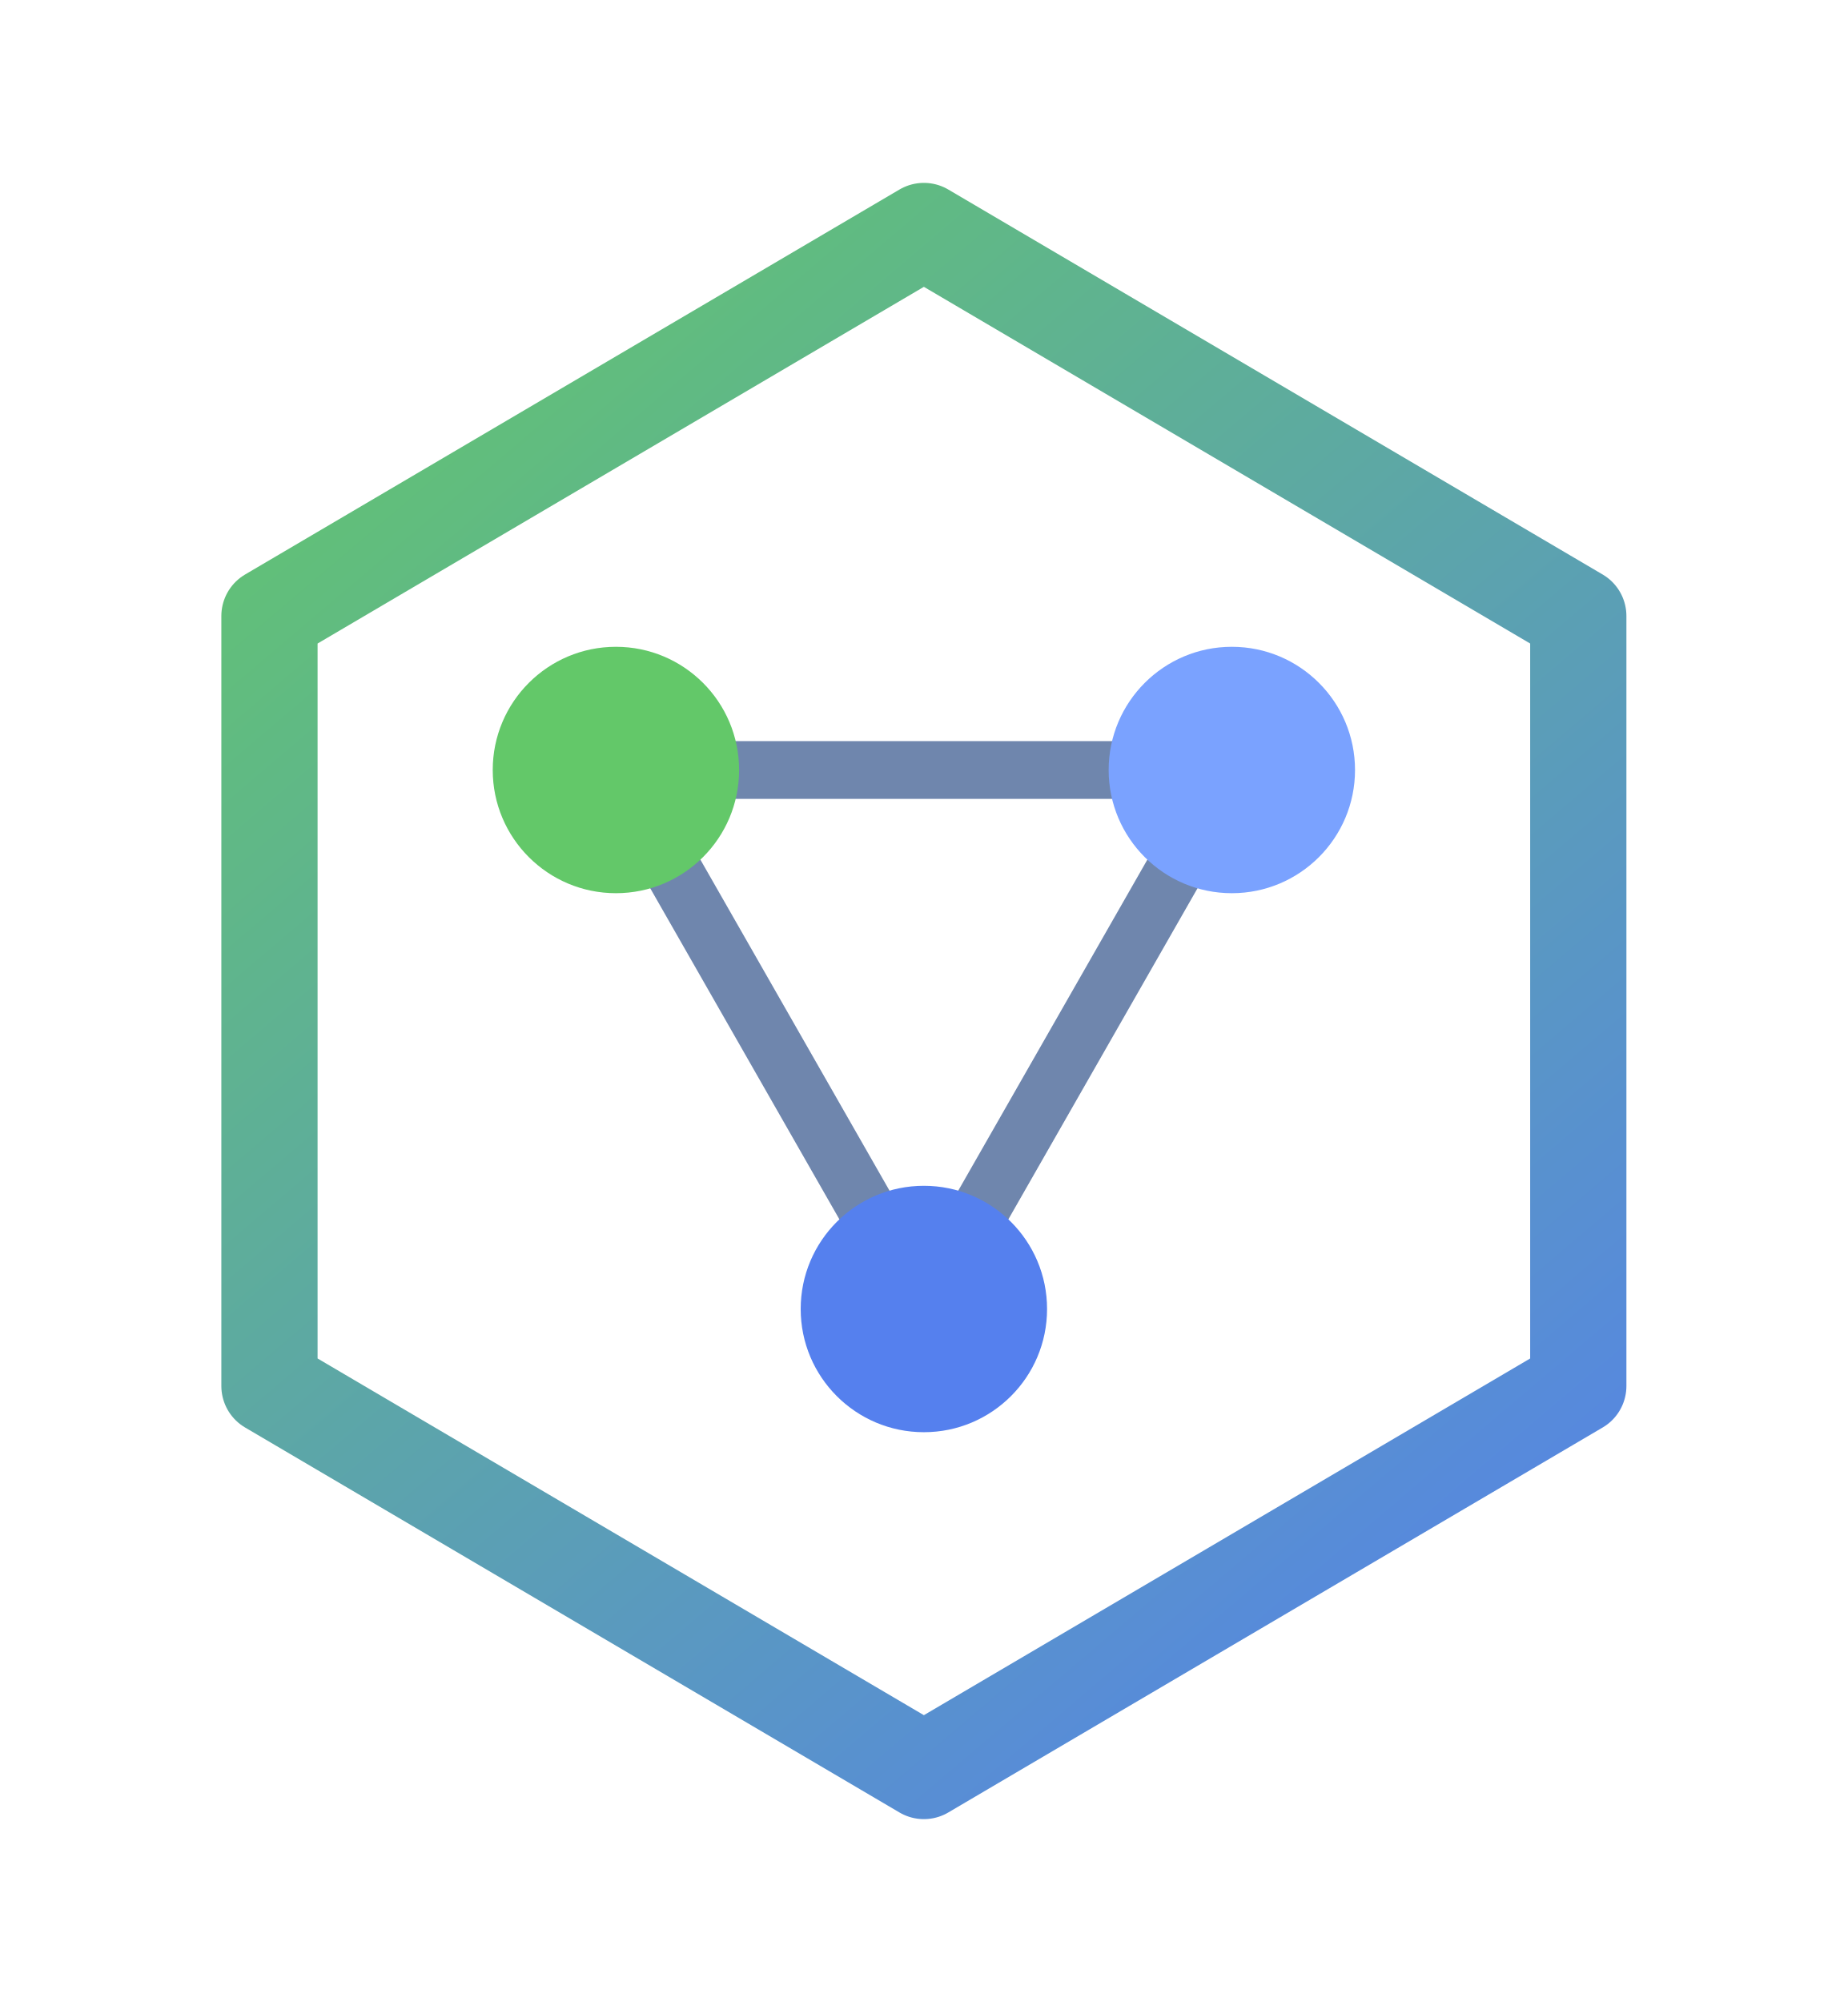
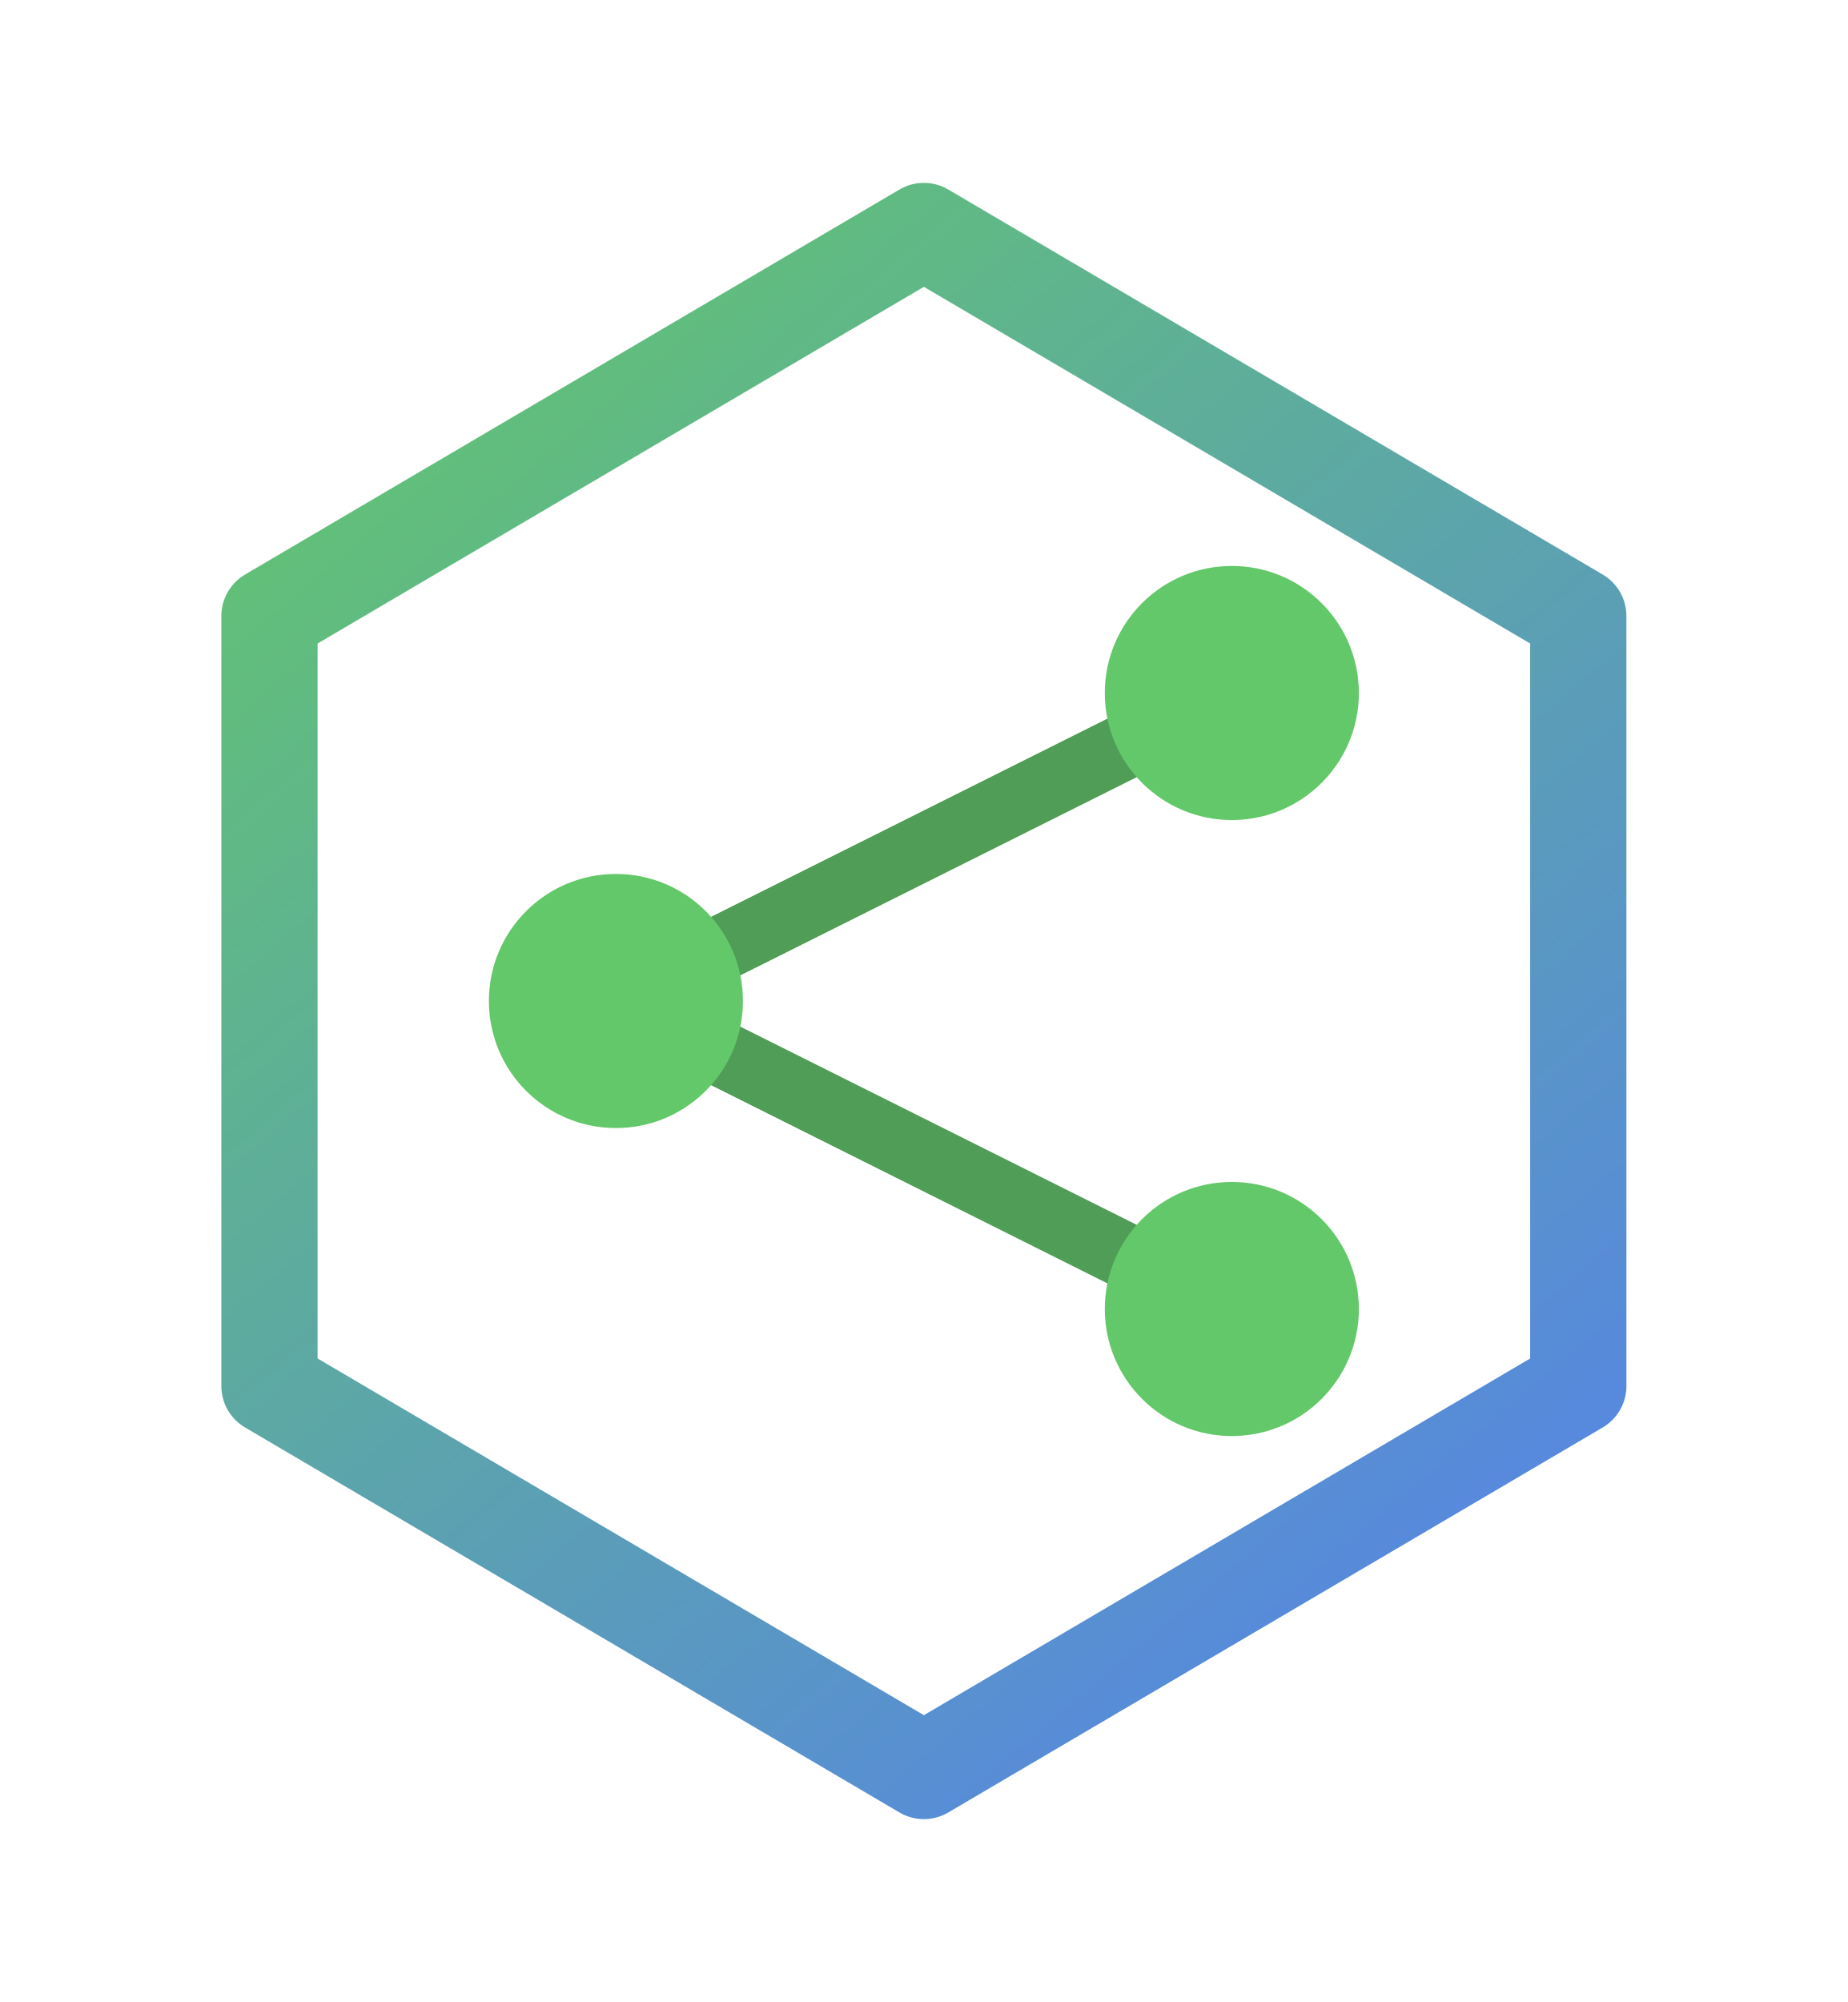
<svg xmlns="http://www.w3.org/2000/svg" viewBox="-24 -26 48 52">
  <defs>
    <linearGradient id="c" x1="-17" y1="-20" x2="17" y2="20" gradientUnits="userSpaceOnUse">
      <stop offset="0" stop-color="#63c869" />
      <stop offset="1" stop-color="#5580ee" />
    </linearGradient>
  </defs>
  <path d="M0,-20 L17,-10 L17,10 L0,20 L-17,10 L-17,-10 Z" fill="none" stroke="url(#c)" stroke-width="2.5" stroke-linejoin="round" />
-   <path d="M-8,-6 L8,-6 M-8,-6 L0,8 M8,-6 L0,8" stroke="#6f86ad" stroke-width="1.5" fill="none" stroke-linejoin="round" />
-   <circle cx="-8" cy="-6" r="3.2" fill="#63c869" />
-   <circle cx="8" cy="-6" r="3.2" fill="#7aa2ff" />
-   <circle cx="0" cy="8" r="3.2" fill="#5580ee" />
+   <path d="M-8,0 L8,-8 M-8,0 L8,8" stroke="#4f9d57" stroke-width="1.7" fill="none" stroke-linecap="round" />
+   <circle cx="-8" cy="0" r="3.3" fill="#63c869" />
+   <circle cx="8" cy="-8" r="3.3" fill="#63c869" />
+   <circle cx="8" cy="8" r="3.3" fill="#63c869" />
</svg>
